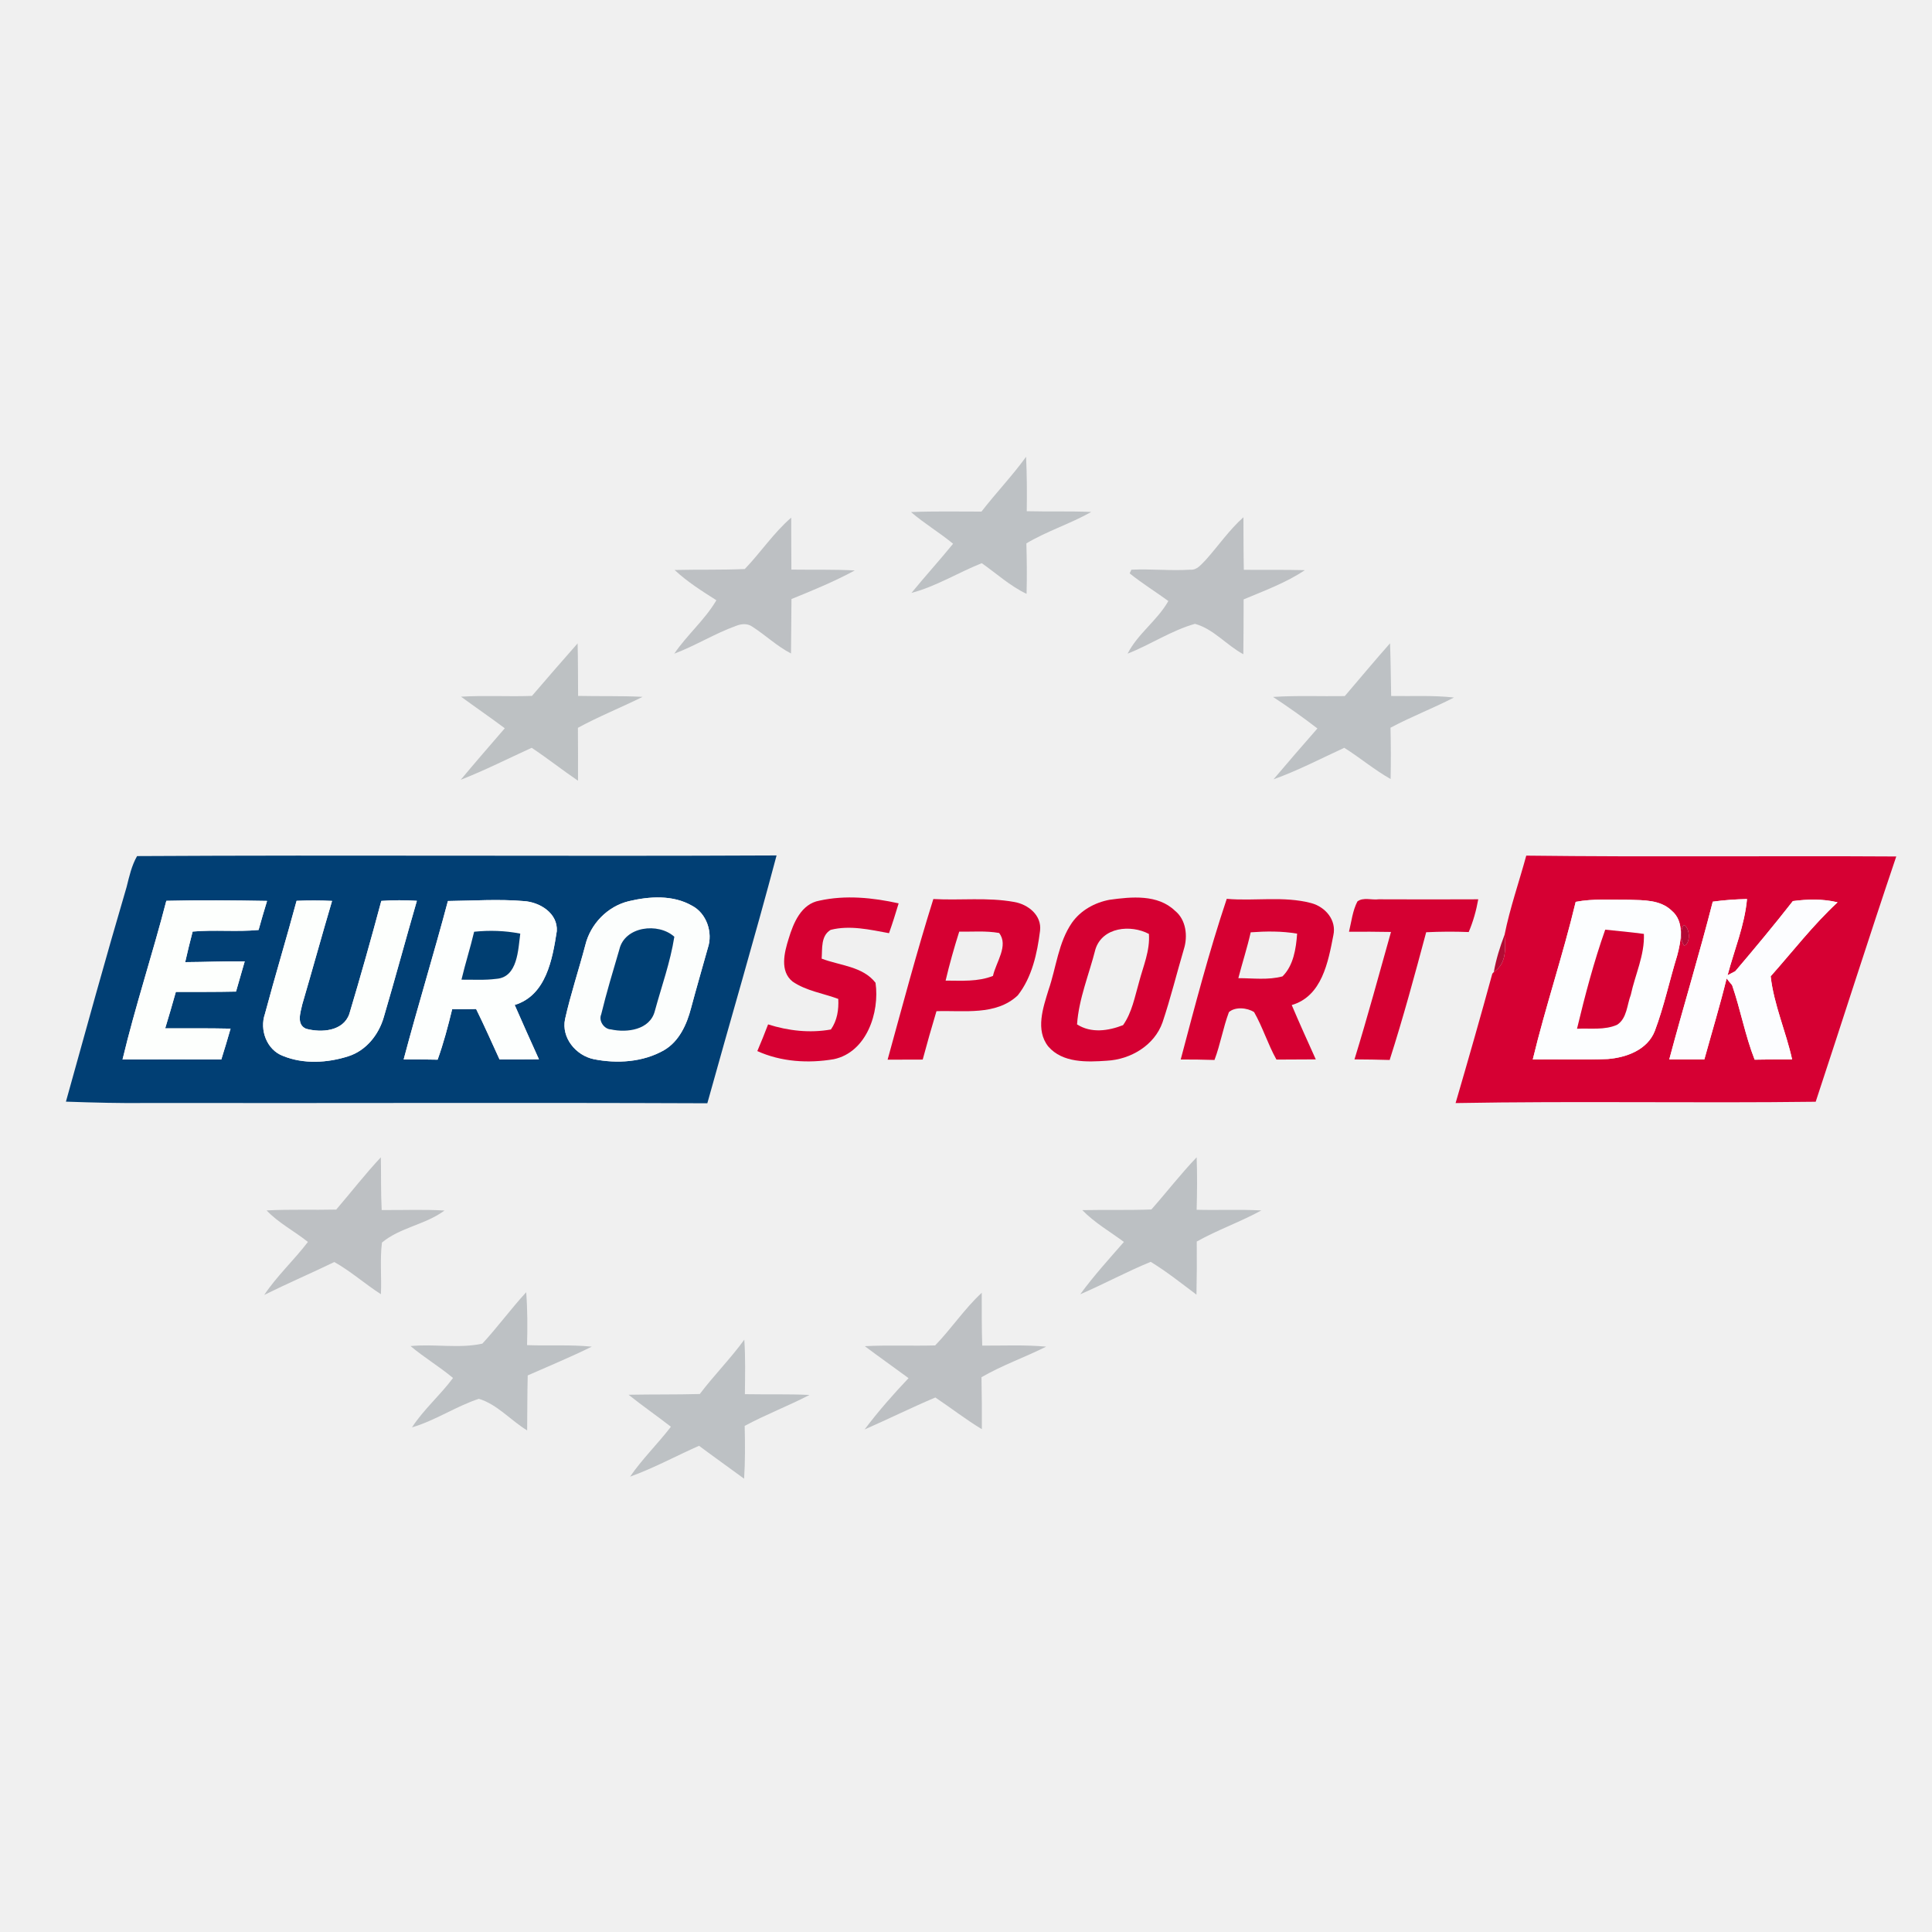
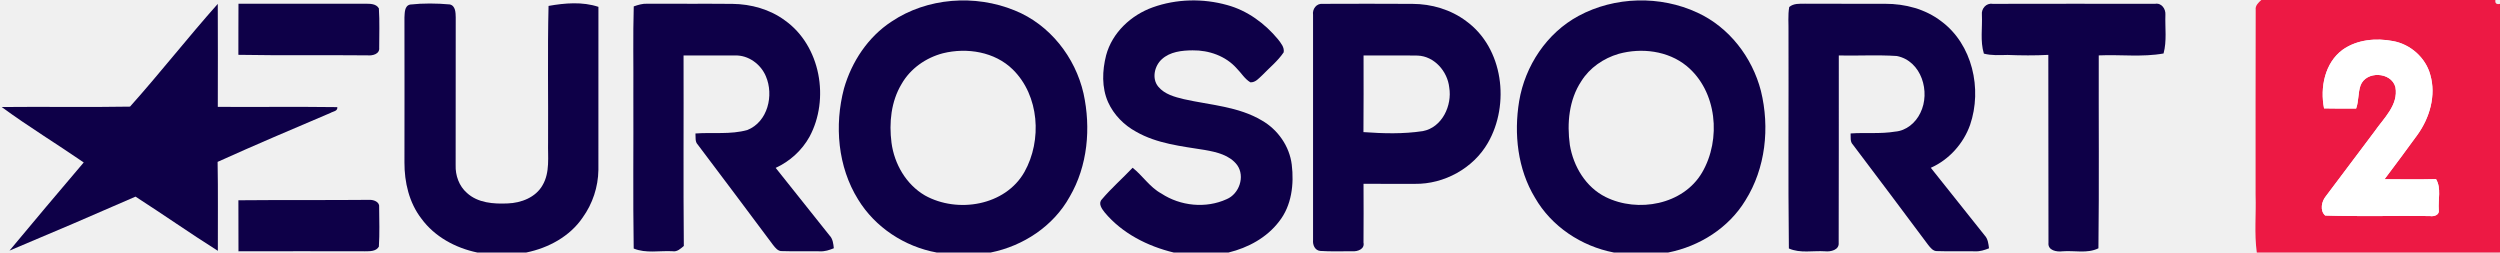
- <svg xmlns="http://www.w3.org/2000/svg" width="106.667px" height="106.667px" viewBox="0 0 80 80" version="1.1">
-   <g id="surface1">
-     <path style=" stroke:none;fill-rule:nonzero;fill:rgb(74.118%,75.686%,76.863%);fill-opacity:1;" d="M 40.641 21.184 C 41.238 20.41 41.918 19.703 42.488 18.914 C 42.523 19.664 42.527 20.418 42.516 21.168 C 43.406 21.191 44.297 21.16 45.188 21.199 C 44.32 21.688 43.359 21.988 42.5 22.5 C 42.52 23.195 42.527 23.895 42.508 24.59 C 41.824 24.266 41.266 23.75 40.652 23.32 C 39.672 23.711 38.766 24.281 37.742 24.551 C 38.305 23.863 38.902 23.207 39.465 22.516 C 38.906 22.051 38.273 21.68 37.723 21.203 C 38.695 21.164 39.668 21.184 40.641 21.184 Z M 40.641 21.184 " />
-     <path style=" stroke:none;fill-rule:nonzero;fill:rgb(74.118%,75.686%,76.863%);fill-opacity:1;" d="M 55.684 28.824 C 56.309 28.094 56.922 27.355 57.559 26.637 C 57.586 27.367 57.59 28.094 57.605 28.82 C 58.473 28.836 59.344 28.785 60.207 28.883 C 59.344 29.328 58.434 29.676 57.578 30.133 C 57.594 30.84 57.598 31.551 57.582 32.258 C 56.91 31.879 56.316 31.375 55.664 30.965 C 54.695 31.41 53.742 31.91 52.734 32.27 C 53.336 31.562 53.938 30.859 54.551 30.164 C 53.953 29.703 53.344 29.273 52.715 28.859 C 53.703 28.793 54.695 28.84 55.684 28.824 Z M 55.684 28.824 " />
-     <path style=" stroke:none;fill-rule:nonzero;fill:rgb(74.118%,75.686%,76.863%);fill-opacity:1;" d="M 19.973 55.637 C 20.605 54.953 21.156 54.195 21.789 53.508 C 21.844 54.238 21.844 54.969 21.824 55.699 C 22.719 55.734 23.613 55.672 24.504 55.762 C 23.637 56.191 22.738 56.562 21.852 56.953 C 21.832 57.711 21.836 58.469 21.828 59.23 C 21.152 58.82 20.586 58.148 19.828 57.922 C 18.871 58.238 18.027 58.82 17.059 59.105 C 17.543 58.359 18.23 57.773 18.758 57.059 C 18.195 56.586 17.559 56.211 17 55.738 C 17.984 55.641 19.012 55.848 19.973 55.637 Z M 19.973 55.637 " />
-     <path style=" stroke:none;fill-rule:nonzero;fill:rgb(74.118%,75.686%,76.863%);fill-opacity:1;" d="M 28.977 57.723 C 29.562 56.949 30.25 56.258 30.82 55.473 C 30.871 56.227 30.852 56.977 30.844 57.73 C 31.734 57.746 32.629 57.719 33.52 57.762 C 32.637 58.219 31.707 58.574 30.836 59.043 C 30.852 59.773 30.859 60.504 30.812 61.23 C 30.191 60.773 29.562 60.328 28.945 59.867 C 27.992 60.289 27.07 60.793 26.09 61.145 C 26.594 60.41 27.238 59.785 27.781 59.078 C 27.203 58.629 26.598 58.211 26.027 57.754 C 27.008 57.734 27.996 57.75 28.977 57.723 Z M 28.977 57.723 " />
-     <path style=" stroke:none;fill-rule:nonzero;fill:rgb(74.118%,75.294%,76.471%);fill-opacity:1;" d="M 30.84 23.562 C 31.504 22.871 32.035 22.062 32.762 21.434 C 32.766 22.152 32.762 22.867 32.77 23.586 C 33.645 23.598 34.52 23.574 35.395 23.621 C 34.551 24.078 33.66 24.445 32.773 24.805 C 32.762 25.555 32.766 26.309 32.754 27.059 C 32.172 26.758 31.699 26.301 31.152 25.949 C 30.949 25.805 30.691 25.828 30.473 25.918 C 29.594 26.234 28.797 26.738 27.922 27.066 C 28.449 26.285 29.188 25.668 29.664 24.855 C 29.062 24.473 28.457 24.09 27.934 23.602 C 28.902 23.578 29.871 23.605 30.84 23.562 Z M 30.84 23.562 " />
-     <path style=" stroke:none;fill-rule:nonzero;fill:rgb(74.118%,75.294%,76.471%);fill-opacity:1;" d="M 49.922 23.191 C 50.449 22.605 50.895 21.945 51.488 21.418 C 51.492 22.145 51.488 22.867 51.504 23.594 C 52.348 23.605 53.188 23.586 54.031 23.609 C 53.25 24.133 52.359 24.457 51.496 24.82 C 51.492 25.578 51.496 26.332 51.484 27.09 C 50.789 26.719 50.246 26.039 49.48 25.832 C 48.5 26.109 47.637 26.695 46.691 27.066 C 47.117 26.234 47.922 25.695 48.379 24.887 C 47.848 24.5 47.289 24.156 46.777 23.742 C 46.797 23.703 46.832 23.629 46.848 23.59 C 47.66 23.551 48.477 23.641 49.289 23.59 C 49.57 23.613 49.742 23.367 49.922 23.191 Z M 49.922 23.191 " />
-     <path style=" stroke:none;fill-rule:nonzero;fill:rgb(74.118%,75.294%,76.471%);fill-opacity:1;" d="M 13.922 50.086 C 14.539 49.367 15.121 48.613 15.77 47.922 C 15.785 48.648 15.766 49.379 15.805 50.105 C 16.672 50.113 17.539 50.074 18.406 50.125 C 17.621 50.711 16.555 50.828 15.816 51.453 C 15.727 52.16 15.805 52.879 15.773 53.59 C 15.113 53.168 14.527 52.641 13.844 52.258 C 12.883 52.723 11.898 53.145 10.941 53.621 C 11.469 52.828 12.176 52.18 12.75 51.426 C 12.191 50.977 11.539 50.648 11.039 50.121 C 12 50.07 12.961 50.109 13.922 50.086 Z M 13.922 50.086 " />
-     <path style=" stroke:none;fill-rule:nonzero;fill:rgb(74.118%,75.294%,76.471%);fill-opacity:1;" d="M 38.723 55.711 C 39.398 55.012 39.938 54.191 40.652 53.531 C 40.652 54.262 40.648 54.988 40.672 55.719 C 41.551 55.723 42.438 55.68 43.32 55.762 C 42.438 56.203 41.5 56.531 40.641 57.027 C 40.656 57.742 40.66 58.461 40.656 59.18 C 39.988 58.777 39.375 58.297 38.73 57.867 C 37.742 58.285 36.781 58.762 35.801 59.191 C 36.363 58.445 36.98 57.742 37.621 57.066 C 37.02 56.621 36.406 56.191 35.809 55.742 C 36.781 55.691 37.754 55.738 38.723 55.711 Z M 38.723 55.711 " />
-     <path style=" stroke:none;fill-rule:nonzero;fill:rgb(74.118%,75.686%,76.471%);fill-opacity:1;" d="M 22.027 28.816 C 22.656 28.086 23.281 27.359 23.918 26.641 C 23.938 27.367 23.93 28.09 23.938 28.816 C 24.828 28.836 25.719 28.809 26.609 28.855 C 25.723 29.297 24.797 29.664 23.93 30.137 C 23.934 30.867 23.938 31.598 23.934 32.328 C 23.285 31.887 22.668 31.398 22.016 30.965 C 21.039 31.41 20.078 31.898 19.078 32.289 C 19.676 31.57 20.289 30.867 20.902 30.156 C 20.309 29.711 19.691 29.289 19.09 28.848 C 20.07 28.789 21.051 28.852 22.027 28.816 Z M 22.027 28.816 " />
-     <path style=" stroke:none;fill-rule:nonzero;fill:rgb(0.392%,24.706%,45.49%);fill-opacity:1;" d="M 5.676 35.449 C 14.5 35.398 23.328 35.465 32.156 35.422 C 31.246 38.852 30.238 42.262 29.289 45.684 C 21.586 45.652 13.879 45.684 6.176 45.672 C 5.027 45.688 3.879 45.656 2.73 45.617 C 3.555 42.652 4.371 39.684 5.242 36.73 C 5.352 36.293 5.449 35.844 5.676 35.449 M 6.887 37.301 C 6.32 39.5 5.602 41.66 5.074 43.871 C 6.438 43.867 7.801 43.867 9.164 43.871 C 9.297 43.445 9.426 43.02 9.547 42.594 C 8.645 42.574 7.742 42.582 6.84 42.582 C 6.992 42.078 7.141 41.578 7.281 41.074 C 8.113 41.07 8.945 41.078 9.773 41.059 C 9.891 40.641 10.012 40.227 10.133 39.809 C 9.312 39.797 8.488 39.836 7.668 39.84 C 7.762 39.418 7.867 38.996 7.977 38.574 C 8.887 38.492 9.797 38.594 10.707 38.508 C 10.816 38.105 10.938 37.707 11.059 37.305 C 9.668 37.281 8.277 37.266 6.887 37.301 M 12.281 37.301 C 11.859 38.867 11.387 40.422 10.969 41.988 C 10.742 42.645 11.043 43.469 11.715 43.723 C 12.566 44.07 13.555 44.016 14.422 43.738 C 15.16 43.504 15.68 42.848 15.891 42.121 C 16.363 40.52 16.797 38.902 17.262 37.301 C 16.773 37.27 16.281 37.27 15.789 37.305 C 15.371 38.867 14.93 40.43 14.465 41.984 C 14.215 42.707 13.305 42.77 12.672 42.598 C 12.262 42.422 12.445 41.918 12.516 41.59 C 12.934 40.164 13.328 38.73 13.75 37.305 C 13.262 37.281 12.77 37.281 12.281 37.301 M 18.547 37.309 C 17.965 39.5 17.297 41.672 16.715 43.867 C 17.184 43.867 17.652 43.867 18.121 43.879 C 18.367 43.195 18.551 42.496 18.723 41.789 C 19.051 41.789 19.383 41.789 19.715 41.781 C 20.055 42.469 20.363 43.168 20.684 43.867 C 21.23 43.867 21.773 43.871 22.316 43.863 C 21.977 43.113 21.641 42.367 21.312 41.613 C 22.617 41.215 22.875 39.719 23.055 38.559 C 23.105 37.812 22.348 37.352 21.688 37.312 C 20.645 37.223 19.594 37.297 18.547 37.309 M 26.039 37.316 C 25.156 37.527 24.445 38.262 24.234 39.145 C 23.965 40.164 23.629 41.168 23.398 42.199 C 23.238 42.973 23.848 43.707 24.59 43.859 C 25.555 44.051 26.629 43.984 27.5 43.484 C 28.121 43.121 28.438 42.422 28.613 41.75 C 28.836 40.914 29.078 40.086 29.309 39.258 C 29.527 38.617 29.262 37.816 28.648 37.5 C 27.863 37.051 26.895 37.113 26.039 37.316 Z M 26.039 37.316 " />
-     <path style=" stroke:none;fill-rule:nonzero;fill:rgb(83.922%,0%,20%);fill-opacity:1;" d="M 63.199 35.43 C 68.305 35.492 73.414 35.434 78.52 35.465 C 77.379 38.84 76.301 42.238 75.184 45.621 C 70.215 45.684 65.242 45.586 60.273 45.676 C 60.793 43.895 61.305 42.109 61.793 40.32 L 61.855 40.25 C 62.391 39.895 62.34 39.266 62.301 38.707 C 62.523 37.598 62.902 36.523 63.199 35.43 M 65.246 37.344 C 64.723 39.535 63.996 41.68 63.469 43.871 C 64.5 43.855 65.539 43.895 66.574 43.852 C 67.348 43.789 68.219 43.473 68.523 42.688 C 68.906 41.672 69.129 40.605 69.449 39.566 C 69.609 38.969 69.762 38.16 69.219 37.707 C 68.75 37.254 68.059 37.277 67.453 37.258 C 66.719 37.266 65.977 37.203 65.246 37.344 M 70.922 37.336 C 70.363 39.523 69.703 41.684 69.121 43.867 C 69.605 43.867 70.09 43.867 70.574 43.867 C 70.883 42.75 71.219 41.641 71.496 40.516 C 71.551 40.586 71.664 40.727 71.723 40.793 C 72.074 41.812 72.262 42.875 72.656 43.879 C 73.172 43.867 73.688 43.867 74.207 43.867 C 73.953 42.711 73.449 41.598 73.32 40.426 C 74.234 39.398 75.078 38.301 76.09 37.363 C 75.48 37.215 74.855 37.23 74.238 37.312 C 73.469 38.297 72.664 39.262 71.855 40.215 C 71.773 40.258 71.613 40.34 71.535 40.383 C 71.812 39.336 72.242 38.316 72.34 37.227 C 71.863 37.238 71.391 37.27 70.922 37.336 M 69.715 38.301 C 69.566 38.547 69.574 38.918 69.734 39.156 C 70.016 39.078 69.98 38.387 69.715 38.301 Z M 69.715 38.301 " />
-     <path style=" stroke:none;fill-rule:nonzero;fill:rgb(83.922%,0%,19.608%);fill-opacity:1;" d="M 33.934 37.293 C 35.012 37.055 36.137 37.168 37.211 37.406 C 37.086 37.82 36.957 38.234 36.812 38.641 C 36.023 38.496 35.188 38.301 34.395 38.504 C 33.98 38.754 34.055 39.285 34.023 39.695 C 34.773 39.984 35.727 40.012 36.254 40.695 C 36.43 41.922 35.887 43.57 34.527 43.859 C 33.465 44.039 32.344 43.969 31.359 43.523 C 31.516 43.156 31.664 42.789 31.805 42.418 C 32.645 42.684 33.531 42.785 34.406 42.629 C 34.668 42.254 34.734 41.809 34.711 41.363 C 34.082 41.129 33.383 41.031 32.82 40.645 C 32.281 40.215 32.477 39.438 32.656 38.871 C 32.852 38.219 33.176 37.426 33.934 37.293 Z M 33.934 37.293 " />
-     <path style=" stroke:none;fill-rule:nonzero;fill:rgb(83.922%,0%,19.608%);fill-opacity:1;" d="M 36.754 43.879 C 37.367 41.656 37.957 39.426 38.648 37.227 C 39.762 37.289 40.887 37.148 41.992 37.348 C 42.57 37.445 43.145 37.898 43.066 38.543 C 42.949 39.473 42.734 40.469 42.141 41.219 C 41.238 42.066 39.902 41.832 38.777 41.871 C 38.578 42.535 38.387 43.203 38.207 43.875 C 37.723 43.875 37.238 43.875 36.754 43.879 M 39.719 38.578 C 39.508 39.246 39.316 39.922 39.156 40.605 C 39.816 40.605 40.492 40.66 41.117 40.41 C 41.238 39.848 41.777 39.152 41.371 38.633 C 40.824 38.535 40.27 38.586 39.719 38.578 Z M 39.719 38.578 " />
-     <path style=" stroke:none;fill-rule:nonzero;fill:rgb(83.922%,0%,19.608%);fill-opacity:1;" d="M 48.891 43.871 C 49.48 41.645 50.066 39.402 50.797 37.219 C 51.961 37.32 53.152 37.094 54.293 37.395 C 54.879 37.551 55.352 38.098 55.211 38.73 C 54.996 39.836 54.742 41.25 53.488 41.617 C 53.809 42.375 54.148 43.121 54.484 43.867 C 53.941 43.875 53.398 43.867 52.855 43.875 C 52.5 43.242 52.289 42.539 51.93 41.91 C 51.645 41.723 51.145 41.68 50.887 41.91 C 50.645 42.555 50.535 43.242 50.289 43.891 C 49.824 43.875 49.355 43.871 48.891 43.871 M 51.789 38.605 C 51.645 39.242 51.441 39.867 51.277 40.504 C 51.883 40.504 52.512 40.59 53.105 40.43 C 53.559 39.984 53.668 39.277 53.711 38.66 C 53.074 38.551 52.426 38.559 51.789 38.605 Z M 51.789 38.605 " />
-     <path style=" stroke:none;fill-rule:nonzero;fill:rgb(83.529%,0%,19.608%);fill-opacity:1;" d="M 45.945 37.258 C 46.848 37.133 47.941 37.023 48.656 37.715 C 49.113 38.082 49.191 38.762 49.023 39.297 C 48.723 40.309 48.473 41.336 48.137 42.336 C 47.801 43.289 46.816 43.871 45.832 43.922 C 45.008 43.98 44 44.02 43.406 43.332 C 42.867 42.648 43.191 41.73 43.418 40.988 C 43.738 40.062 43.82 39.027 44.391 38.203 C 44.754 37.691 45.336 37.371 45.945 37.258 M 45.359 39.309 C 45.098 40.344 44.672 41.348 44.598 42.418 C 45.184 42.793 45.891 42.688 46.504 42.449 C 46.875 41.922 46.988 41.277 47.164 40.672 C 47.336 40.012 47.625 39.367 47.574 38.672 C 46.82 38.273 45.648 38.387 45.359 39.309 Z M 45.359 39.309 " />
-     <path style=" stroke:none;fill-rule:nonzero;fill:rgb(83.529%,0%,19.608%);fill-opacity:1;" d="M 56.207 37.328 C 56.449 37.141 56.801 37.277 57.086 37.238 C 58.461 37.246 59.836 37.242 61.211 37.238 C 61.129 37.703 61 38.16 60.816 38.594 C 60.227 38.57 59.641 38.574 59.055 38.602 C 58.582 40.371 58.102 42.145 57.543 43.891 C 57.055 43.875 56.574 43.871 56.086 43.867 C 56.625 42.117 57.102 40.352 57.598 38.59 C 57.016 38.578 56.438 38.578 55.859 38.582 C 55.961 38.16 56.008 37.711 56.207 37.328 Z M 56.207 37.328 " />
-     <path style=" stroke:none;fill-rule:nonzero;fill:rgb(99.216%,100%,99.216%);fill-opacity:1;" d="M 6.887 37.301 C 8.277 37.266 9.668 37.281 11.059 37.305 C 10.938 37.707 10.816 38.105 10.707 38.508 C 9.797 38.594 8.887 38.492 7.977 38.574 C 7.867 38.996 7.762 39.418 7.668 39.84 C 8.488 39.836 9.312 39.797 10.133 39.809 C 10.012 40.227 9.891 40.641 9.773 41.059 C 8.945 41.078 8.113 41.07 7.281 41.074 C 7.141 41.578 6.992 42.078 6.84 42.582 C 7.742 42.582 8.645 42.574 9.547 42.594 C 9.426 43.02 9.297 43.445 9.164 43.871 C 7.801 43.867 6.438 43.867 5.074 43.871 C 5.602 41.66 6.32 39.5 6.887 37.301 Z M 6.887 37.301 " />
-     <path style=" stroke:none;fill-rule:nonzero;fill:rgb(99.216%,100%,99.216%);fill-opacity:1;" d="M 12.281 37.301 C 12.77 37.281 13.262 37.281 13.75 37.305 C 13.328 38.73 12.934 40.164 12.516 41.59 C 12.445 41.918 12.262 42.422 12.672 42.598 C 13.305 42.77 14.215 42.707 14.465 41.984 C 14.93 40.43 15.371 38.867 15.789 37.305 C 16.281 37.27 16.773 37.27 17.262 37.301 C 16.797 38.902 16.363 40.52 15.891 42.121 C 15.68 42.848 15.16 43.504 14.422 43.738 C 13.555 44.016 12.566 44.07 11.715 43.723 C 11.043 43.469 10.742 42.645 10.969 41.988 C 11.387 40.422 11.859 38.867 12.281 37.301 Z M 12.281 37.301 " />
-     <path style=" stroke:none;fill-rule:nonzero;fill:rgb(99.216%,100%,99.608%);fill-opacity:1;" d="M 18.547 37.309 C 19.594 37.297 20.645 37.223 21.688 37.312 C 22.348 37.352 23.105 37.812 23.055 38.559 C 22.875 39.719 22.617 41.215 21.312 41.613 C 21.641 42.367 21.977 43.113 22.316 43.863 C 21.773 43.871 21.23 43.867 20.684 43.867 C 20.363 43.168 20.055 42.469 19.715 41.781 C 19.383 41.789 19.051 41.789 18.723 41.789 C 18.551 42.496 18.367 43.195 18.121 43.879 C 17.652 43.867 17.184 43.867 16.715 43.867 C 17.297 41.672 17.965 39.5 18.547 37.309 M 19.633 38.582 C 19.477 39.246 19.266 39.898 19.109 40.566 C 19.594 40.562 20.078 40.594 20.555 40.531 C 21.438 40.465 21.453 39.324 21.543 38.66 C 20.914 38.535 20.27 38.516 19.633 38.582 Z M 19.633 38.582 " />
-     <path style=" stroke:none;fill-rule:nonzero;fill:rgb(98.824%,99.608%,99.216%);fill-opacity:1;" d="M 26.039 37.316 C 26.895 37.113 27.863 37.051 28.648 37.5 C 29.262 37.816 29.527 38.617 29.309 39.258 C 29.078 40.086 28.836 40.914 28.613 41.75 C 28.438 42.422 28.121 43.121 27.5 43.484 C 26.629 43.984 25.555 44.051 24.59 43.859 C 23.848 43.707 23.238 42.973 23.398 42.199 C 23.629 41.168 23.965 40.164 24.234 39.145 C 24.445 38.262 25.156 37.527 26.039 37.316 M 25.645 39.32 C 25.383 40.211 25.113 41.102 24.895 42.004 C 24.777 42.27 25.016 42.617 25.297 42.625 C 25.965 42.773 26.91 42.645 27.113 41.871 C 27.391 40.848 27.758 39.84 27.922 38.789 C 27.262 38.191 25.867 38.352 25.645 39.32 Z M 25.645 39.32 " />
-     <path style=" stroke:none;fill-rule:nonzero;fill:rgb(98.824%,99.608%,100%);fill-opacity:1;" d="M 65.246 37.344 C 65.977 37.203 66.719 37.266 67.453 37.258 C 68.059 37.277 68.75 37.254 69.219 37.707 C 69.762 38.16 69.609 38.969 69.449 39.566 C 69.129 40.605 68.906 41.672 68.523 42.688 C 68.219 43.473 67.348 43.789 66.574 43.852 C 65.539 43.895 64.5 43.855 63.469 43.871 C 63.996 41.68 64.723 39.535 65.246 37.344 M 66.469 38.496 C 65.996 39.836 65.633 41.215 65.301 42.598 C 65.852 42.57 66.441 42.664 66.961 42.434 C 67.371 42.168 67.367 41.613 67.527 41.195 C 67.707 40.355 68.105 39.547 68.07 38.672 C 67.535 38.598 67 38.551 66.469 38.496 Z M 66.469 38.496 " />
-     <path style=" stroke:none;fill-rule:nonzero;fill:rgb(99.216%,99.216%,100%);fill-opacity:1;" d="M 70.922 37.336 C 71.391 37.27 71.863 37.238 72.34 37.227 C 72.242 38.316 71.812 39.336 71.535 40.383 C 71.523 40.418 71.504 40.48 71.496 40.516 C 71.219 41.641 70.883 42.75 70.574 43.867 C 70.09 43.867 69.605 43.867 69.121 43.867 C 69.703 41.684 70.363 39.523 70.922 37.336 Z M 70.922 37.336 " />
-     <path style=" stroke:none;fill-rule:nonzero;fill:rgb(98.824%,99.216%,100%);fill-opacity:1;" d="M 74.238 37.312 C 74.855 37.23 75.48 37.215 76.09 37.363 C 75.078 38.301 74.234 39.398 73.32 40.426 C 73.449 41.598 73.953 42.711 74.207 43.867 C 73.688 43.867 73.172 43.867 72.656 43.879 C 72.262 42.875 72.074 41.812 71.723 40.793 C 71.664 40.727 71.551 40.586 71.496 40.516 C 71.504 40.48 71.523 40.418 71.535 40.383 C 71.613 40.34 71.773 40.258 71.855 40.215 C 72.664 39.262 73.469 38.297 74.238 37.312 Z M 74.238 37.312 " />
-     <path style=" stroke:none;fill-rule:nonzero;fill:rgb(69.412%,3.529%,20.784%);fill-opacity:1;" d="M 69.715 38.301 C 69.98 38.387 70.016 39.078 69.734 39.156 C 69.574 38.918 69.566 38.547 69.715 38.301 Z M 69.715 38.301 " />
-     <path style=" stroke:none;fill-rule:nonzero;fill:rgb(83.137%,0%,19.608%);fill-opacity:1;" d="M 66.469 38.496 C 67 38.551 67.535 38.598 68.07 38.672 C 68.105 39.547 67.707 40.355 67.527 41.195 C 67.367 41.613 67.371 42.168 66.961 42.434 C 66.441 42.664 65.852 42.57 65.301 42.598 C 65.633 41.215 65.996 39.836 66.469 38.496 Z M 66.469 38.496 " />
-     <path style=" stroke:none;fill-rule:nonzero;fill:rgb(0%,24.314%,44.314%);fill-opacity:1;" d="M 19.633 38.582 C 20.27 38.516 20.914 38.535 21.543 38.66 C 21.453 39.324 21.438 40.465 20.555 40.531 C 20.078 40.594 19.594 40.562 19.109 40.566 C 19.266 39.898 19.477 39.246 19.633 38.582 Z M 19.633 38.582 " />
-     <path style=" stroke:none;fill-rule:nonzero;fill:rgb(0%,24.706%,45.098%);fill-opacity:1;" d="M 25.645 39.32 C 25.867 38.352 27.262 38.191 27.922 38.789 C 27.758 39.84 27.391 40.848 27.113 41.871 C 26.91 42.645 25.965 42.773 25.297 42.625 C 25.016 42.617 24.777 42.27 24.895 42.004 C 25.113 41.102 25.383 40.211 25.645 39.32 Z M 25.645 39.32 " />
-     <path style=" stroke:none;fill-rule:nonzero;fill:rgb(69.804%,4.706%,20.392%);fill-opacity:1;" d="M 62.301 38.707 C 62.34 39.266 62.391 39.895 61.855 40.25 C 61.949 39.723 62.109 39.207 62.301 38.707 Z M 62.301 38.707 " />
-     <path style=" stroke:none;fill-rule:nonzero;fill:rgb(73.725%,75.294%,76.471%);fill-opacity:1;" d="M 47.676 50.082 C 48.309 49.367 48.891 48.609 49.551 47.922 C 49.578 48.645 49.57 49.367 49.551 50.094 C 50.445 50.117 51.34 50.074 52.23 50.121 C 51.363 50.598 50.422 50.922 49.555 51.41 C 49.562 52.145 49.559 52.875 49.543 53.609 C 48.922 53.141 48.312 52.656 47.648 52.25 C 46.656 52.656 45.715 53.168 44.73 53.594 C 45.285 52.832 45.922 52.133 46.539 51.426 C 45.961 50.996 45.324 50.633 44.816 50.109 C 45.77 50.09 46.723 50.117 47.676 50.082 Z M 47.676 50.082 " />
+ <svg xmlns="http://www.w3.org/2000/svg" width="1000pt" height="101pt" viewBox="0 0 1000 101" version="1.1">
+   <g id="#ed1944ff">
+     <path fill="#ed1944" opacity="1.00" d=" M 904.52 0.00 L 998.16 0.00 C 997.96 1.33 998.57 1.84 1000.00 1.55 L 1000.00 100.70 C 999.99 100.78 999.98 100.93 999.97 101.00 L 902.72 101.00 C 901.68 93.40 902.49 85.68 902.24 78.03 C 902.27 53.35 902.18 28.65 902.28 3.97 C 902.04 2.23 903.37 1.06 904.52 0.00 M 937.02 19.93 C 929.89 25.19 927.98 35.07 929.62 43.35 C 933.89 43.45 938.17 43.43 942.45 43.41 C 943.53 40.44 943.18 37.19 944.20 34.22 C 946.36 28.25 956.55 28.69 958.17 34.86 C 959.46 42.05 953.43 47.33 949.74 52.69 C 943.29 61.28 936.85 69.87 930.38 78.44 C 928.63 80.51 927.85 84.22 930.08 86.21 C 944.01 86.67 957.99 86.25 971.94 86.42 C 973.57 86.71 975.90 86.00 975.51 83.93 C 975.19 79.87 976.60 75.31 974.41 71.64 C 967.54 71.81 960.68 71.74 953.82 71.68 C 958.21 65.79 962.64 59.94 966.93 53.98 C 971.87 47.15 974.52 38.16 972.10 29.88 C 970.23 23.03 964.14 17.67 957.18 16.43 C 950.39 15.12 942.77 15.83 937.02 19.93 Z" />
+   </g>
+   <g id="#0e0048ff">
+     <path fill="#0e0048" opacity="1.00" d=" M 356.60 8.64 C 370.89 -0.97 390.07 -2.32 405.89 4.18 C 419.86 9.79 430.10 22.84 433.41 37.38 C 436.42 51.20 435.09 66.37 427.86 78.72 C 421.37 90.45 409.31 98.38 396.31 101.00 L 374.64 101.00 C 361.83 98.65 350.06 90.95 343.25 79.80 C 335.09 66.69 333.71 50.12 337.60 35.38 C 340.67 24.69 347.21 14.77 356.60 8.64 M 377.16 21.31 C 370.35 23.09 364.11 27.45 360.61 33.63 C 356.41 40.63 355.58 49.12 356.60 57.09 C 357.72 65.59 362.46 73.79 369.96 78.17 C 382.95 85.43 402.14 82.32 409.78 68.78 C 416.89 56.11 415.74 38.26 405.14 27.82 C 397.92 20.70 386.76 18.93 377.16 21.31 Z" />
+     <path fill="#0e0048" opacity="1.00" d=" M 461.08 2.94 C 470.58 -0.47 481.17 -0.69 490.87 2.02 C 498.93 4.21 505.94 9.36 511.22 15.74 C 512.35 17.24 513.82 18.89 513.47 20.93 C 511.15 24.40 507.83 27.04 504.96 30.03 C 503.56 31.28 502.22 33.04 500.15 32.93 C 497.86 31.57 496.50 29.15 494.65 27.32 C 490.26 22.38 483.54 20.05 477.04 20.14 C 472.76 20.17 468.01 20.67 464.72 23.70 C 461.79 26.36 460.63 31.41 463.29 34.64 C 465.82 37.72 469.88 38.79 473.60 39.68 C 484.08 42.04 495.34 42.57 504.78 48.21 C 511.16 51.87 515.80 58.51 516.70 65.84 C 517.66 73.66 516.67 82.25 511.63 88.60 C 506.71 95.07 499.22 99.10 491.43 101.00 L 469.46 101.00 C 459.04 98.49 448.90 93.36 441.93 85.04 C 440.80 83.62 439.14 81.45 440.74 79.75 C 444.54 75.26 449.01 71.37 453.05 67.10 C 457.10 70.30 459.91 74.90 464.54 77.41 C 472.14 82.42 482.33 83.48 490.66 79.67 C 495.68 77.58 498.09 70.62 494.90 66.07 C 491.88 61.99 486.58 60.81 481.87 59.98 C 472.54 58.48 462.80 57.47 454.45 52.69 C 449.60 50.06 445.53 45.93 443.24 40.88 C 440.63 35.01 440.89 28.23 442.45 22.11 C 444.87 13.07 452.41 6.04 461.08 2.94 Z" />
+     <path fill="#0e0048" opacity="1.00" d=" M 631.43 6.36 C 645.89 -1.44 664.11 -1.88 678.99 5.07 C 691.69 10.91 700.91 22.95 704.37 36.37 C 707.96 51.02 706.26 67.30 698.14 80.19 C 691.47 91.18 679.80 98.52 667.30 101.00 L 645.53 101.00 C 632.57 98.51 620.60 90.61 613.99 79.08 C 607.03 67.61 605.52 53.53 607.66 40.48 C 610.01 26.35 618.72 13.19 631.43 6.36 M 647.42 21.55 C 641.40 23.33 635.87 27.10 632.52 32.48 C 627.58 39.94 626.74 49.32 627.94 58.00 C 629.36 66.56 634.31 74.87 642.26 78.81 C 655.12 85.20 673.29 81.93 680.84 69.00 C 688.58 55.75 686.86 36.44 674.65 26.39 C 667.15 20.27 656.56 19.02 647.42 21.55 Z" />
+     <path fill="#0e0048" opacity="1.00" d=" M 52.01 42.65 C 64.00 29.25 75.13 15.00 87.11 1.55 C 87.18 15.28 87.15 29.02 87.12 42.75 C 103.06 42.84 119.00 42.64 134.93 42.85 C 135.12 44.53 133.17 44.54 132.17 45.18 C 117.08 51.60 101.98 58.00 87.04 64.75 C 87.27 76.61 87.10 88.47 87.14 100.33 C 76.03 93.31 65.26 85.77 54.21 78.65 C 37.46 85.98 20.65 93.19 3.79 100.25 C 13.63 88.45 23.51 76.68 33.49 64.98 C 22.62 57.49 11.31 50.63 0.68 42.81 C 17.79 42.62 34.91 42.96 52.01 42.65 Z" />
+     <path fill="#0e0048" opacity="1.00" d=" M 95.35 21.93 C 95.39 15.12 95.33 8.30 95.39 1.49 C 112.28 1.52 129.16 1.53 146.05 1.49 C 147.98 1.51 150.44 1.42 151.55 3.35 C 151.89 8.58 151.68 13.85 151.68 19.09 C 151.95 21.64 148.97 22.34 147.01 22.14 C 129.78 21.97 112.56 22.24 95.35 21.93 Z" />
+     <path fill="#0e0048" opacity="1.00" d=" M 161.78 7.01 C 161.91 5.17 161.73 2.36 164.04 1.82 C 169.29 1.24 174.65 1.31 179.91 1.77 C 182.24 2.30 182.25 5.09 182.29 6.99 C 182.24 26.68 182.27 46.37 182.26 66.06 C 182.12 70.19 183.62 74.42 186.77 77.17 C 191.14 81.19 197.43 81.63 203.07 81.37 C 208.46 81.19 214.31 78.96 217.05 74.04 C 220.05 68.89 219.09 62.71 219.23 57.03 C 219.34 38.81 218.98 20.58 219.42 2.37 C 225.94 1.20 233.01 0.62 239.37 2.74 C 239.33 24.48 239.37 46.23 239.36 67.97 C 239.26 74.78 237.04 81.50 233.06 87.03 C 227.92 94.60 219.33 99.19 210.52 101.00 L 190.89 101.00 C 182.20 99.18 173.85 94.70 168.55 87.43 C 163.64 81.07 161.75 72.90 161.78 64.98 C 161.82 45.66 161.80 26.33 161.78 7.01 Z" />
+     <path fill="#0e0048" opacity="1.00" d=" M 253.50 2.56 C 255.25 1.95 257.06 1.39 258.95 1.49 C 270.30 1.57 281.65 1.44 292.99 1.55 C 300.43 1.64 307.93 3.71 313.96 8.16 C 328.24 18.31 331.96 39.64 323.78 54.74 C 320.75 60.19 315.93 64.55 310.27 67.15 C 317.46 76.14 324.60 85.17 331.79 94.16 C 333.14 95.54 333.33 97.47 333.53 99.30 C 331.76 100.02 329.92 100.64 327.99 100.52 C 322.97 100.45 317.96 100.61 312.95 100.44 C 311.21 100.60 310.11 99.11 309.17 97.91 C 299.22 84.51 289.14 71.20 279.11 57.85 C 277.93 56.65 278.32 54.90 278.18 53.39 C 285.08 52.88 292.17 53.89 298.93 52.01 C 307.13 48.76 309.62 38.07 306.34 30.49 C 304.32 25.67 299.36 22.01 294.04 22.19 C 287.17 22.17 280.29 22.20 273.42 22.20 C 273.51 47.60 273.29 73.00 273.53 98.39 C 272.20 99.49 270.87 100.82 268.97 100.49 C 263.82 100.21 258.38 101.43 253.48 99.41 C 253.16 78.94 253.43 58.47 253.34 38.00 C 253.43 26.19 253.15 14.37 253.50 2.56 Z" />
+     <path fill="#0e0048" opacity="1.00" d=" M 525.22 5.98 C 524.87 3.67 526.53 1.30 529.04 1.54 C 541.02 1.48 553.01 1.49 564.99 1.55 C 572.64 1.57 580.33 3.83 586.48 8.45 C 601.36 19.24 604.04 41.75 595.16 57.14 C 589.33 67.31 577.67 73.69 566.00 73.54 C 559.14 73.53 552.27 73.51 545.41 73.53 C 545.41 81.37 545.50 89.21 545.40 97.04 C 545.96 99.63 543.02 100.68 540.95 100.50 C 536.65 100.47 532.34 100.67 528.05 100.37 C 525.93 100.13 525.04 97.94 525.22 96.06 C 525.20 66.03 525.20 36.00 525.22 5.98 M 545.42 22.20 C 545.41 32.42 545.49 42.63 545.38 52.84 C 553.27 53.41 561.30 53.64 569.14 52.44 C 576.86 50.98 580.92 42.19 579.69 34.95 C 578.99 28.53 573.73 22.47 567.04 22.23 C 559.84 22.11 552.63 22.23 545.42 22.20 Z" />
+     <path fill="#0e0048" opacity="1.00" d=" M 715.69 2.81 C 717.45 1.29 719.86 1.51 722.04 1.48 C 732.72 1.56 743.40 1.47 754.08 1.52 C 762.02 1.50 770.10 3.60 776.47 8.48 C 788.99 17.72 792.94 35.60 788.04 49.94 C 785.37 57.47 779.63 63.86 772.32 67.12 C 779.51 76.13 786.66 85.17 793.87 94.17 C 795.19 95.57 795.37 97.49 795.60 99.32 C 793.81 100.03 791.96 100.64 790.02 100.52 C 785.01 100.44 780.01 100.62 775.01 100.44 C 773.25 100.59 772.15 99.07 771.20 97.87 C 761.25 84.49 751.20 71.17 741.16 57.86 C 739.96 56.66 740.35 54.90 740.24 53.38 C 746.16 52.96 752.14 53.63 758.03 52.65 C 762.48 52.32 766.29 49.10 768.15 45.15 C 772.29 36.81 768.62 24.36 758.73 22.40 C 751.01 21.89 743.25 22.35 735.52 22.19 C 735.47 47.16 735.58 72.13 735.47 97.10 C 735.75 99.99 732.26 100.77 730.03 100.52 C 725.21 100.19 720.10 101.41 715.55 99.39 C 715.21 70.60 715.50 41.81 715.40 13.03 C 715.48 9.63 715.10 6.18 715.69 2.81 Z" />
+     <path fill="#0e0048" opacity="1.00" d=" M 792.76 5.94 C 792.47 3.51 794.45 1.12 797.03 1.54 C 818.70 1.48 840.37 1.51 862.04 1.53 C 864.61 1.05 866.34 3.60 866.16 5.92 C 865.98 11.07 866.79 16.35 865.42 21.39 C 856.90 22.93 848.13 21.76 839.50 22.16 C 839.43 47.88 839.69 73.60 839.37 99.32 C 834.91 101.52 829.78 100.13 825.01 100.52 C 822.66 100.83 819.04 100.19 819.39 97.09 C 819.29 72.04 819.42 47.00 819.33 21.95 C 813.89 22.24 808.44 22.19 803.01 21.98 C 799.84 22.04 796.64 22.26 793.55 21.45 C 792.02 16.43 793.00 11.09 792.76 5.94 Z" />
+     <path fill="#0e0048" opacity="1.00" d=" M 95.36 80.11 C 112.94 79.94 130.52 80.10 148.10 79.94 C 149.73 79.98 151.94 80.88 151.66 82.89 C 151.71 88.14 151.88 93.42 151.55 98.66 C 150.41 100.60 147.95 100.49 146.00 100.52 C 129.13 100.48 112.26 100.48 95.39 100.52 C 95.34 93.72 95.38 86.91 95.36 80.11 Z" />
+   </g>
+   <g id="#ffffffff">
+     <path fill="#ffffff" opacity="1.00" d=" M 937.02 19.93 C 942.77 15.83 950.39 15.12 957.18 16.43 C 964.14 17.67 970.23 23.03 972.10 29.88 C 974.52 38.16 971.87 47.15 966.93 53.98 C 962.64 59.94 958.21 65.79 953.82 71.68 C 960.68 71.74 967.54 71.81 974.41 71.64 C 976.60 75.31 975.19 79.87 975.51 83.93 C 975.90 86.00 973.57 86.71 971.94 86.42 C 957.99 86.25 944.01 86.67 930.08 86.21 C 927.85 84.22 928.63 80.51 930.38 78.44 C 936.85 69.87 943.29 61.28 949.74 52.69 C 953.43 47.33 959.46 42.05 958.17 34.86 C 956.55 28.69 946.36 28.25 944.20 34.22 C 943.18 37.19 943.53 40.44 942.45 43.41 C 938.17 43.43 933.89 43.45 929.62 43.35 C 927.98 35.07 929.89 25.19 937.02 19.93 Z" />
  </g>
</svg>
